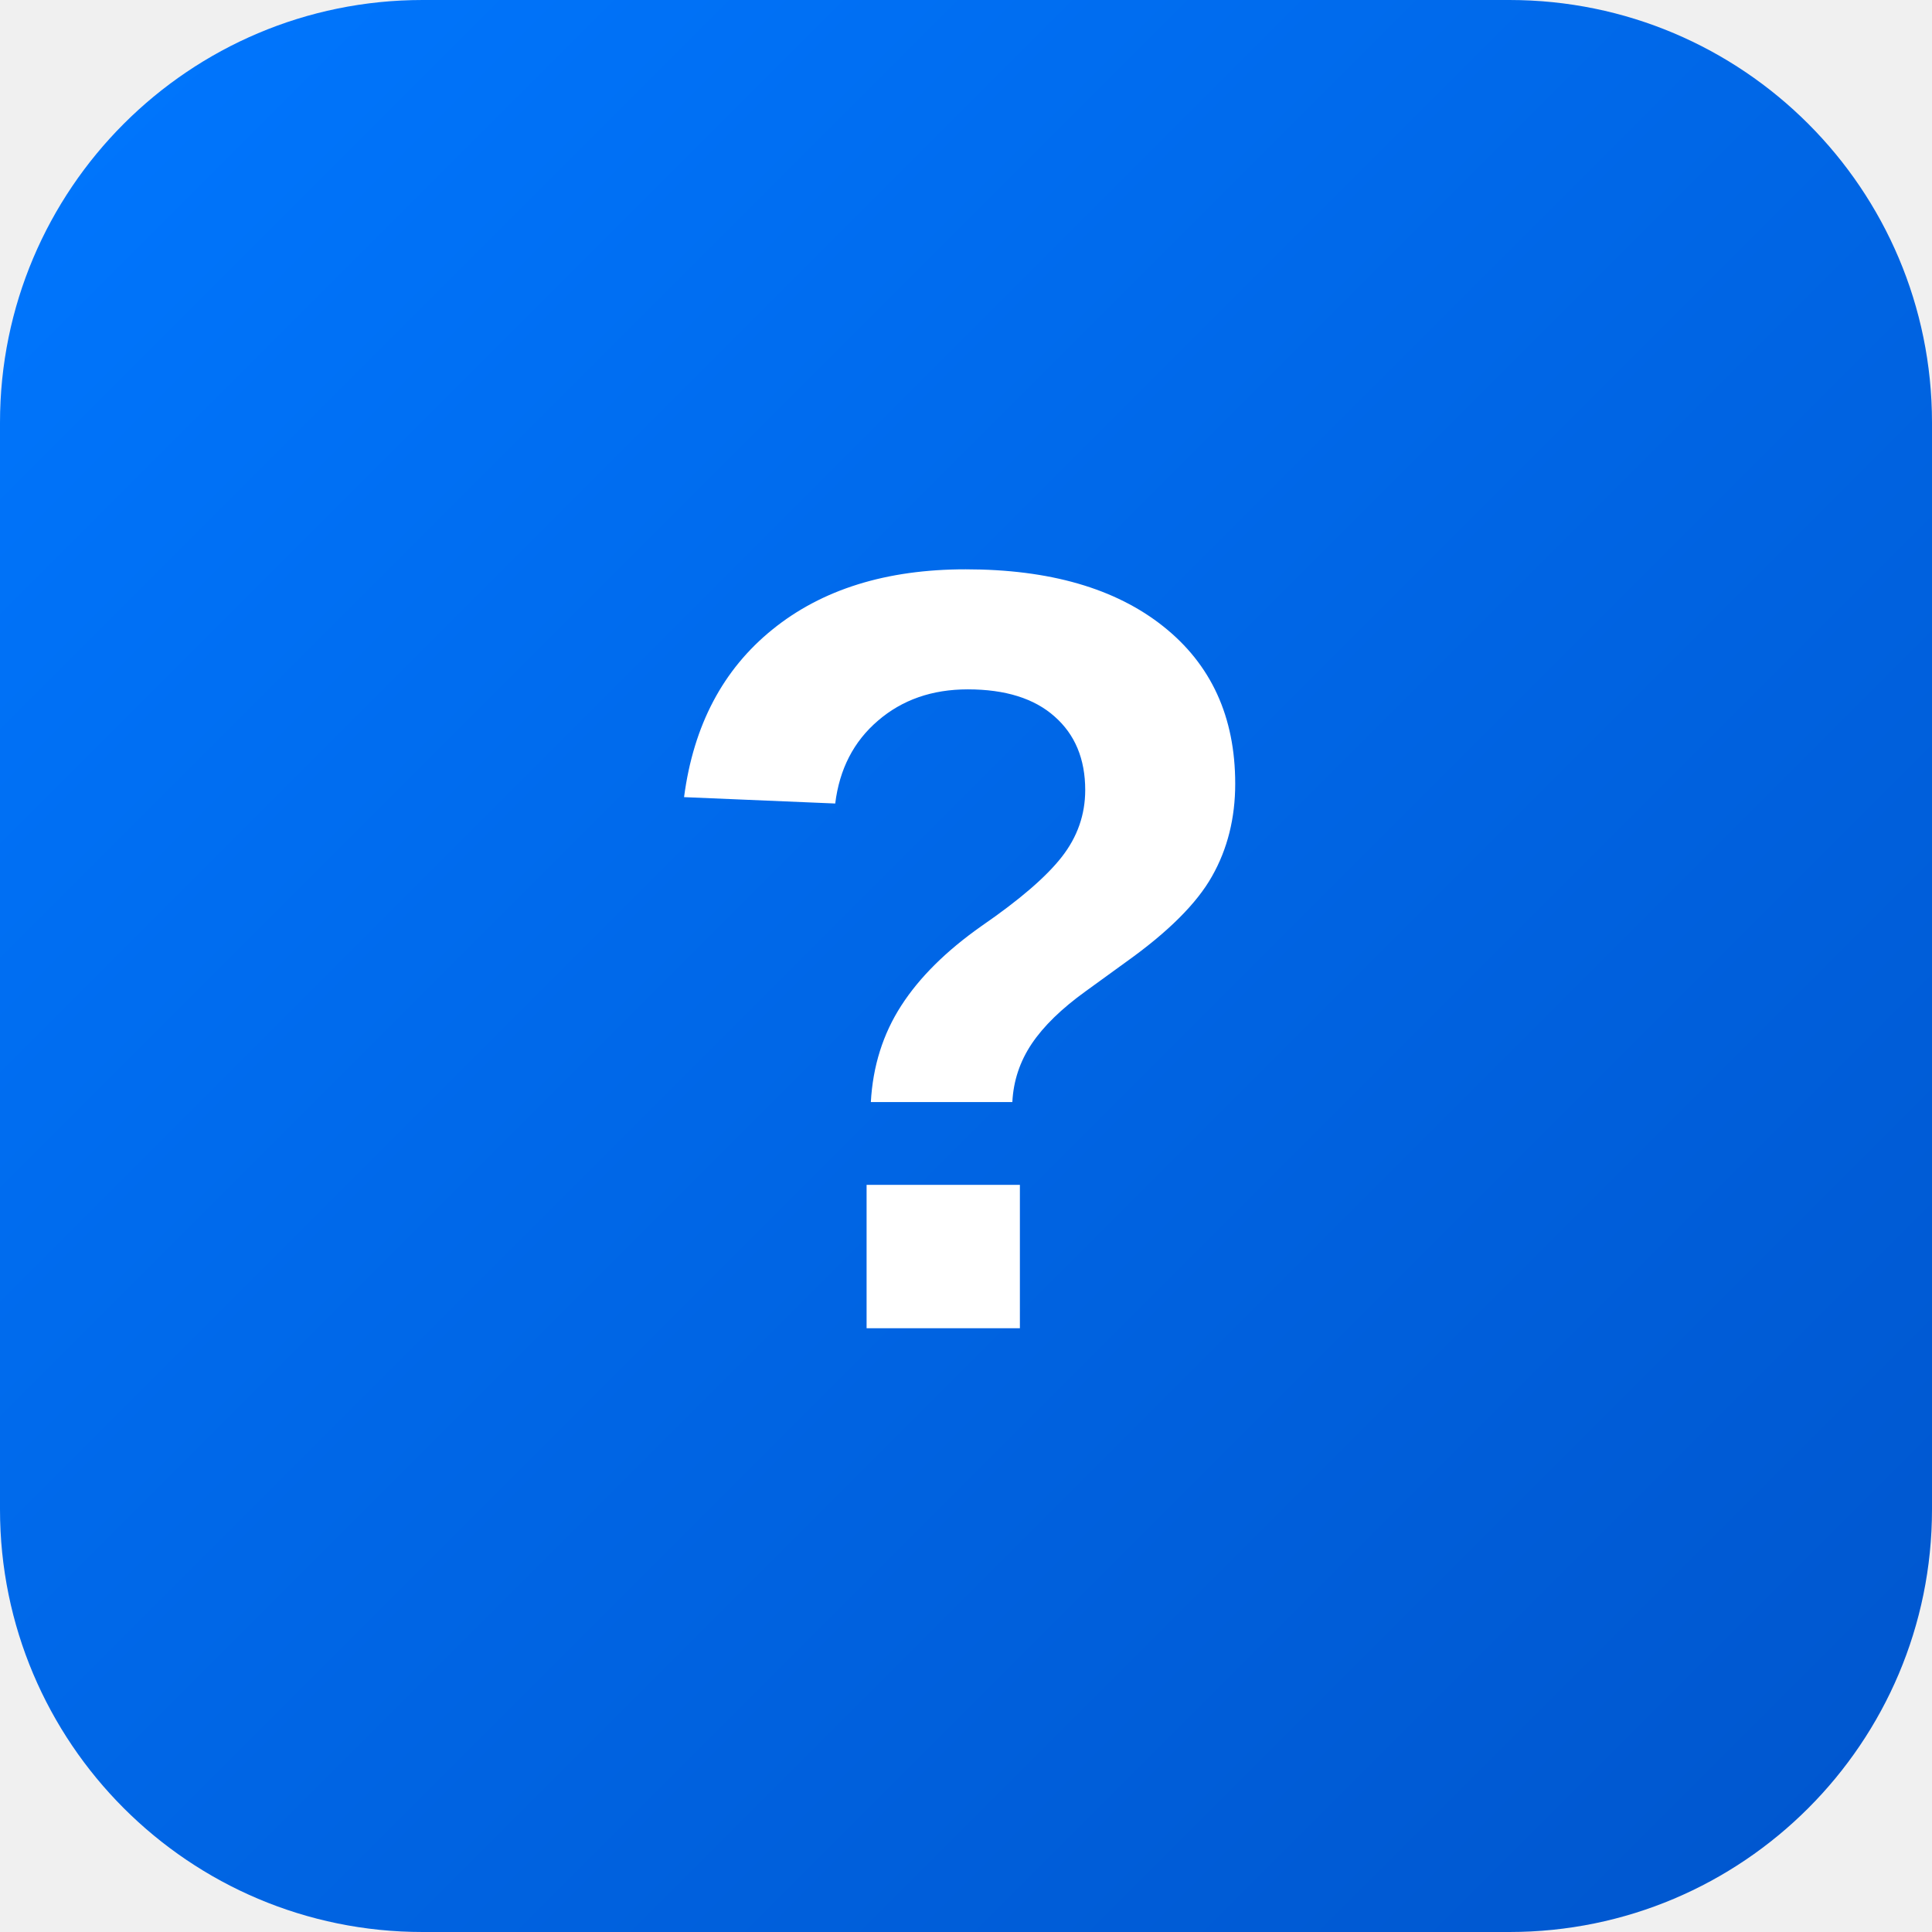
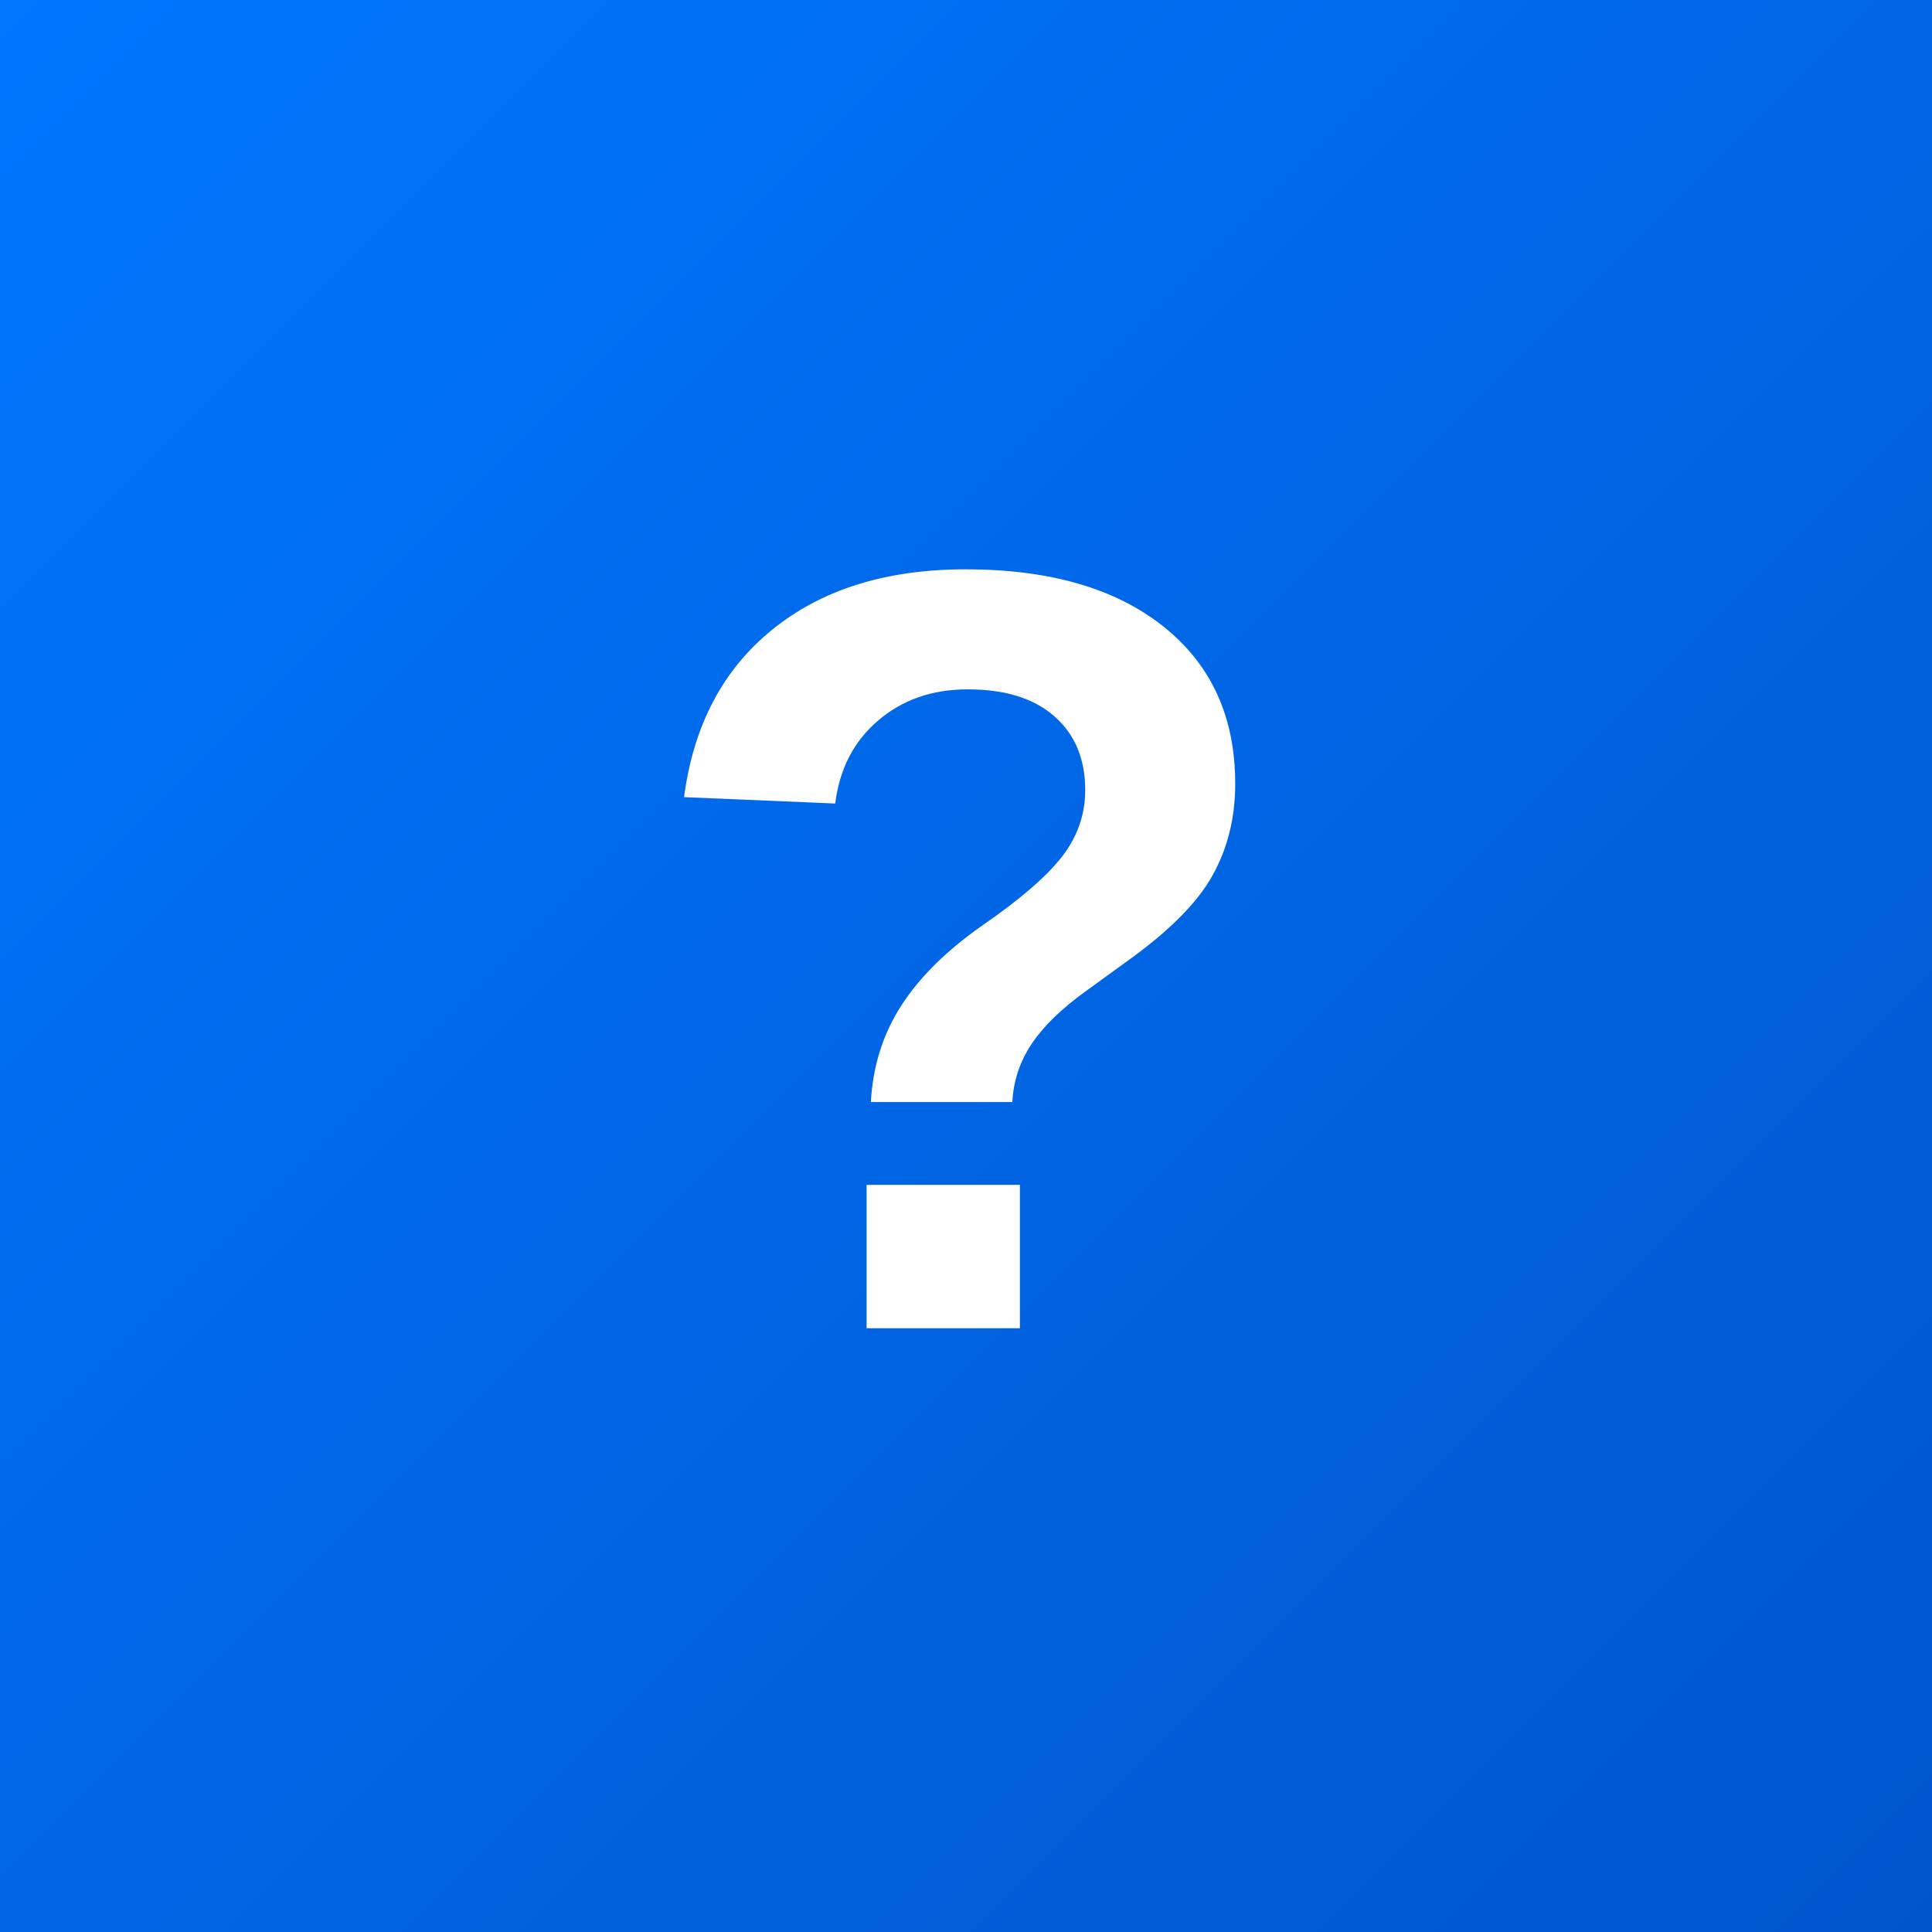
<svg xmlns="http://www.w3.org/2000/svg" viewBox="0 0 128 128" width="128" height="128">
  <defs>
    <linearGradient id="bg" x1="0%" y1="0%" x2="100%" y2="100%">
      <stop offset="0%" style="stop-color:#0077FF" />
      <stop offset="100%" style="stop-color:#0055CC" />
    </linearGradient>
  </defs>
-   <rect width="128" height="128" rx="28" fill="url(#bg)" />
+   <rect width="128" height="128" rx="0" fill="url(#bg)" />
  <text x="64" y="88" font-family="Arial, sans-serif" font-size="72" font-weight="bold" fill="white" text-anchor="middle">?</text>
</svg>
